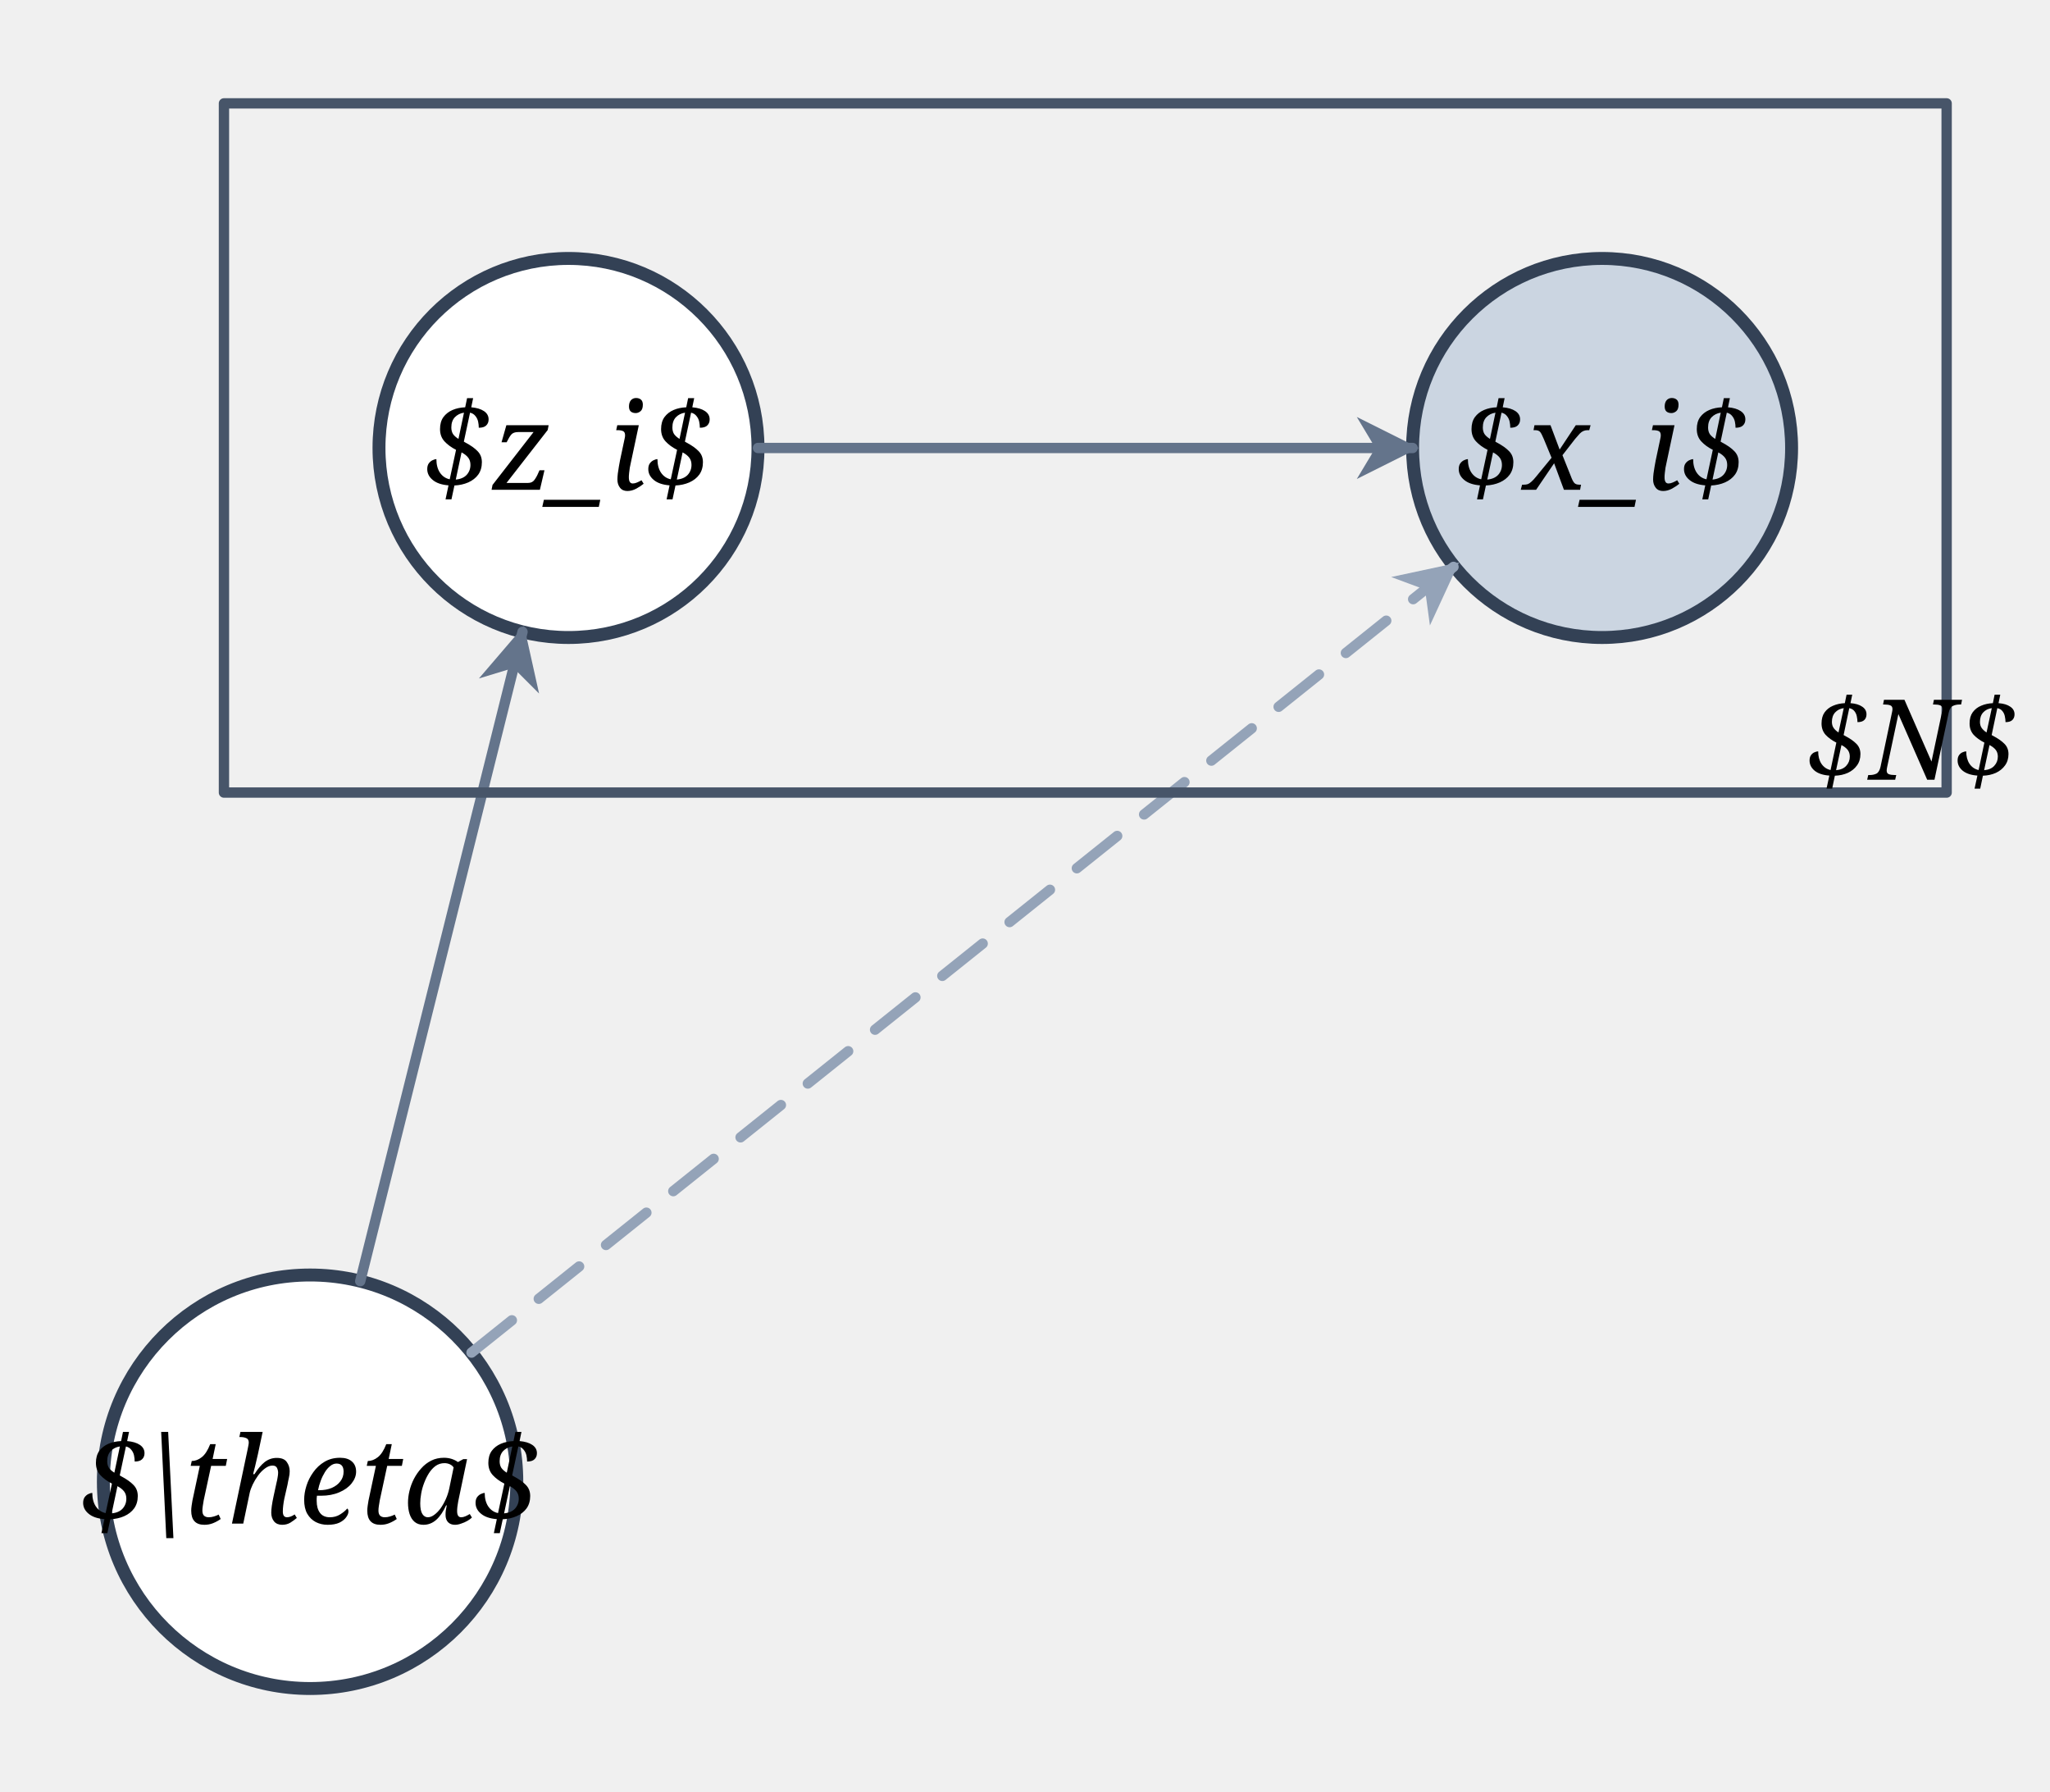
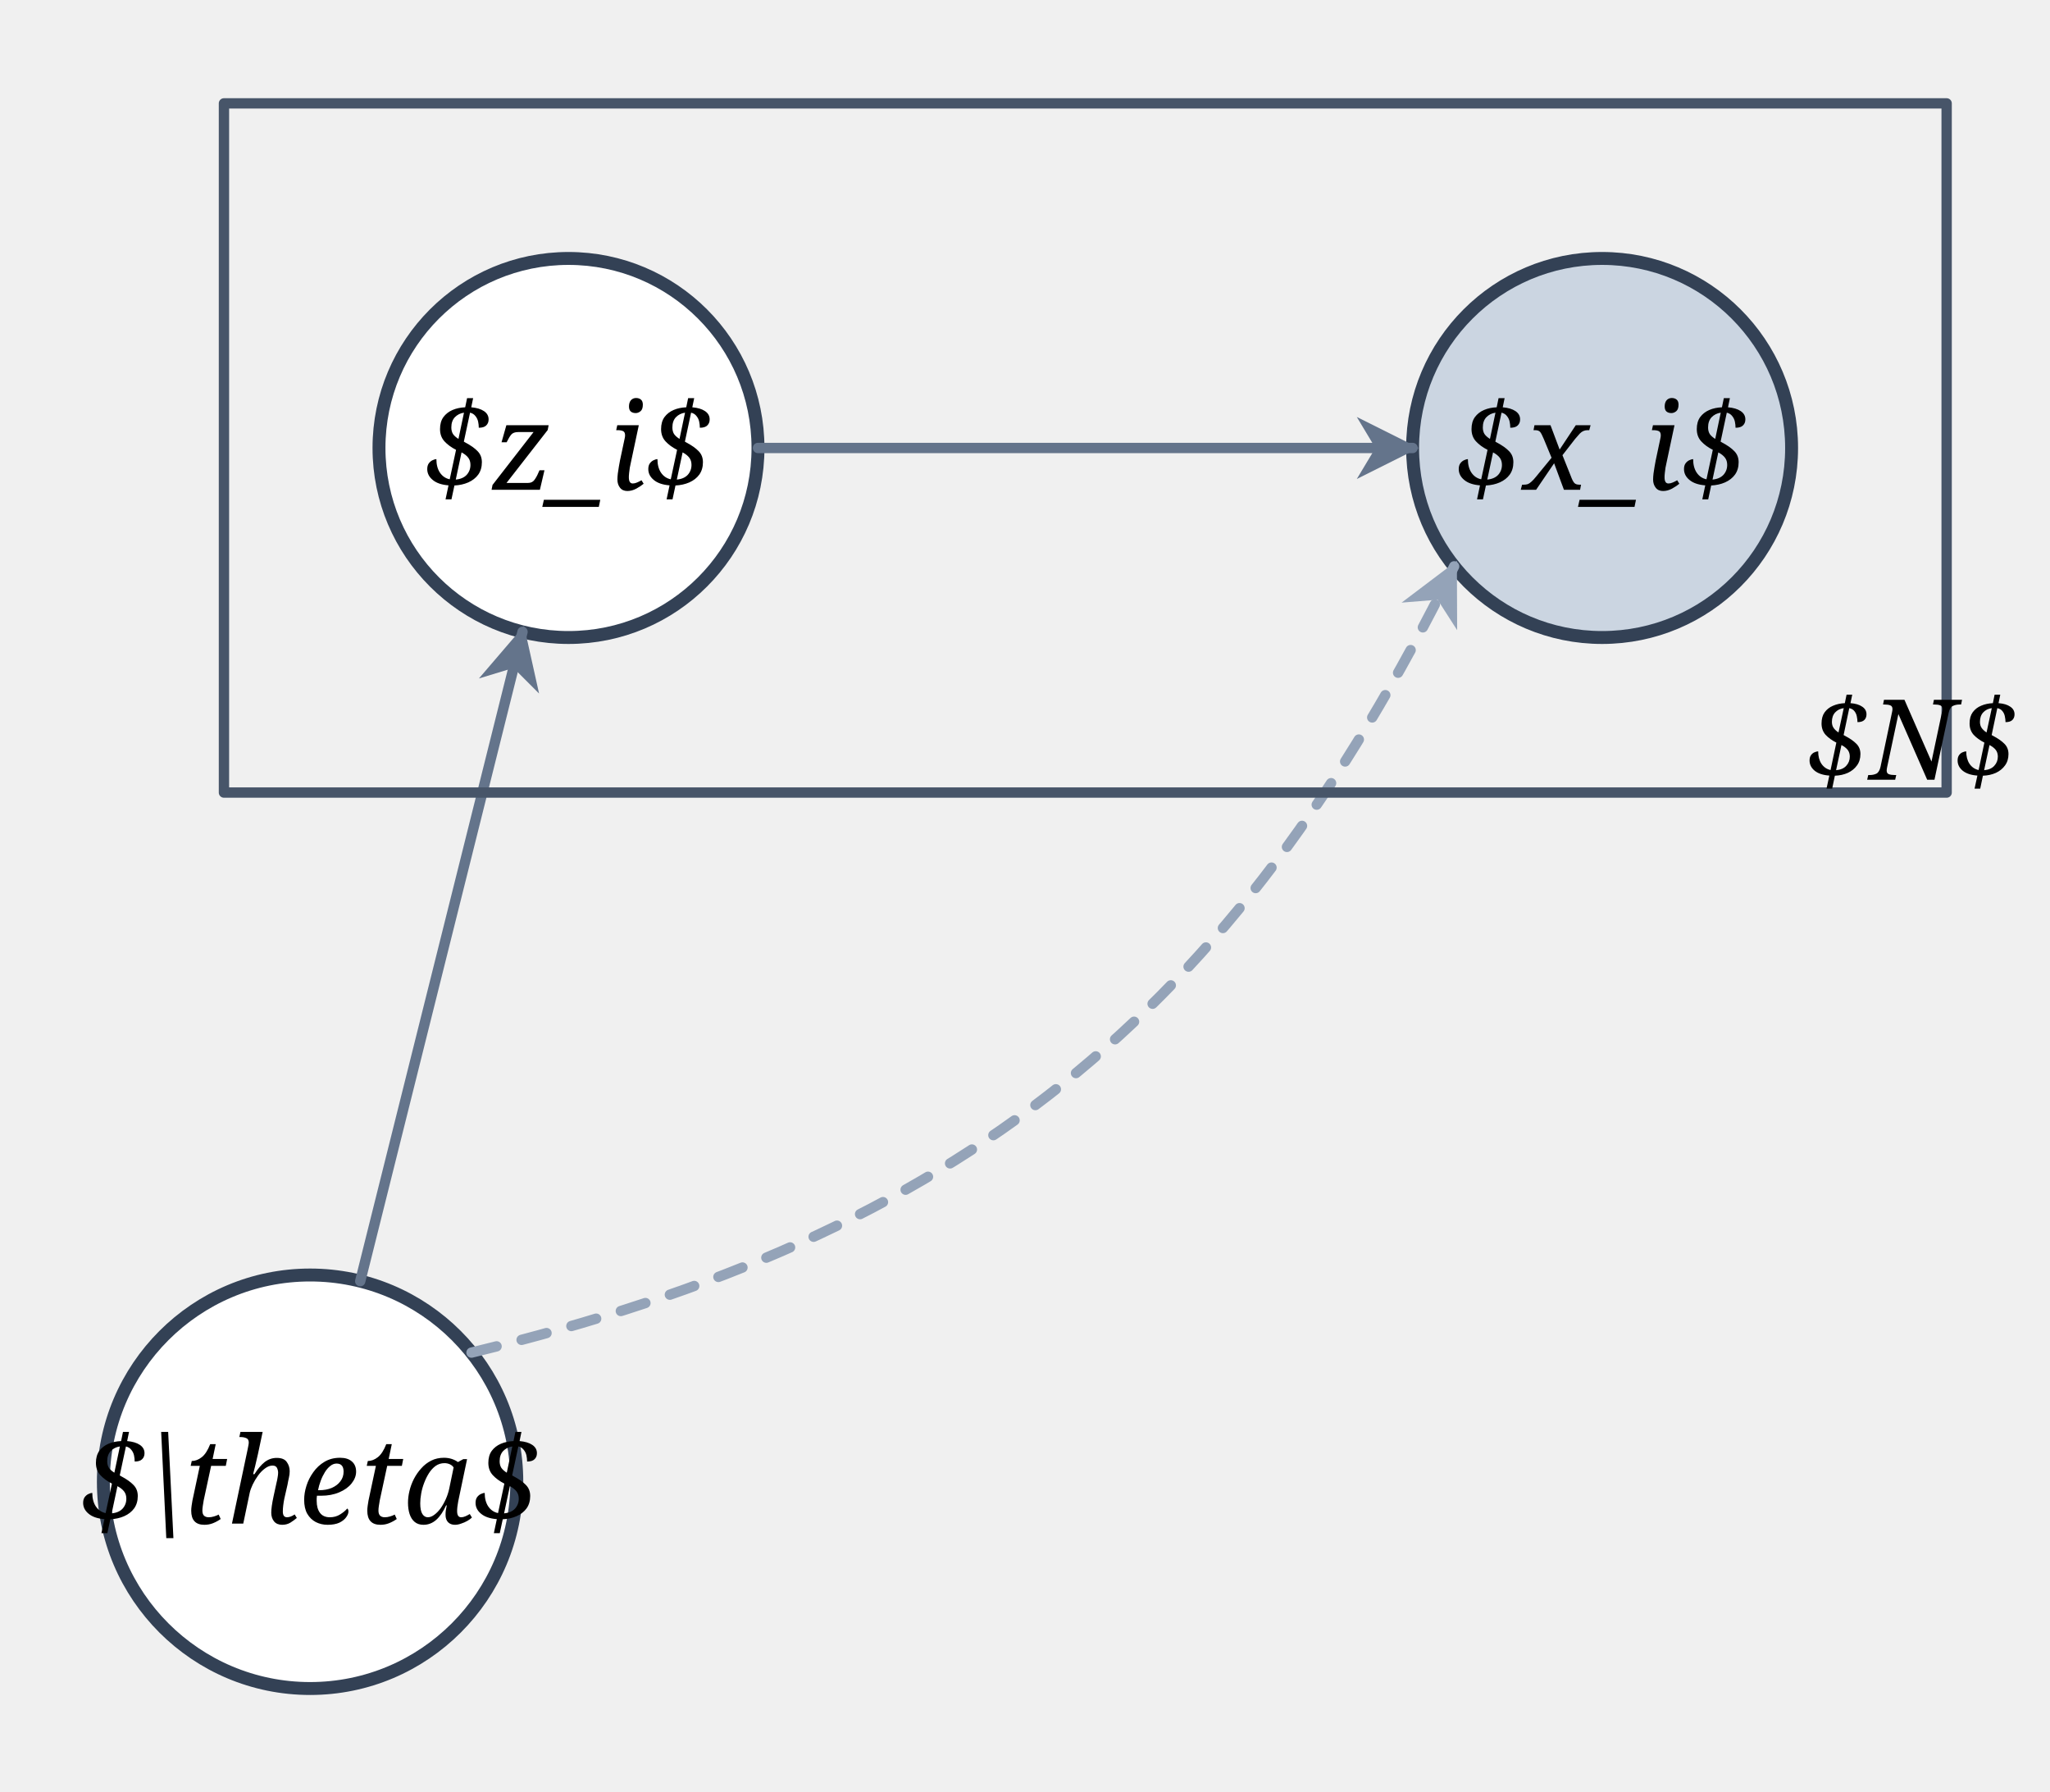
<svg xmlns="http://www.w3.org/2000/svg" width="238" height="208" viewBox="24 28 238 208">
  <defs>
    <marker markerWidth="6" markerHeight="6" viewBox="0 0 10 10" id="arrow-stealth-64748b" refX="9" refY="5" orient="auto">
      <path d="M 0 0 L 10 5 L 0 10 L 3 5 z" fill="#64748b" />
    </marker>
    <marker markerWidth="6" markerHeight="6" viewBox="0 0 10 10" id="arrow-stealth-94a3b8" refX="9" refY="5" orient="auto">
      <path d="M 0 0 L 10 5 L 0 10 L 3 5 z" fill="#94a3b8" />
    </marker>
  </defs>
  <g>
    <path d="M 68 80 A 22 22 0 1 0 112 80 A 22 22 0 1 0 68 80" stroke="#334155" stroke-width="1.5" stroke-opacity="1" stroke-linecap="round" stroke-linejoin="round" fill="#ffffff" fill-opacity="1" opacity="1" />
    <text text-anchor="middle" dominant-baseline="middle" x="90" y="80" font-family="serif" font-size="14" font-style="italic" fill="#000">$z_i$</text>
  </g>
  <g>
    <path d="M 188 80 A 22 22 0 1 0 232 80 A 22 22 0 1 0 188 80" stroke="#334155" stroke-width="1.5" stroke-opacity="1" stroke-linecap="round" stroke-linejoin="round" fill="#cbd5e1" fill-opacity="1" opacity="1" />
    <text text-anchor="middle" dominant-baseline="middle" x="210" y="80" font-family="serif" font-size="14" font-style="italic" fill="#000">$x_i$</text>
  </g>
  <g>
    <path d="M 36 200 A 24 24 0 1 0 84 200 A 24 24 0 1 0 36 200" stroke="#334155" stroke-width="1.5" stroke-opacity="1" stroke-linecap="round" stroke-linejoin="round" fill="#ffffff" fill-opacity="1" opacity="1" />
    <text text-anchor="middle" dominant-baseline="middle" x="60" y="200" font-family="serif" font-size="14" font-style="italic" fill="#000">$\theta$</text>
  </g>
  <g>
    <path d="M 65.821 176.717 L 84.664 101.343" stroke="#64748b" stroke-width="1.2" stroke-opacity="1" stroke-linecap="round" stroke-linejoin="round" fill="none" fill-opacity="1" opacity="1" marker-end="url(#arrow-stealth-64748b)" />
  </g>
  <g>
    <path d="M 112 80 L 188 80" stroke="#64748b" stroke-width="1.2" stroke-opacity="1" stroke-linecap="round" stroke-linejoin="round" fill="none" fill-opacity="1" opacity="1" marker-end="url(#arrow-stealth-64748b)" />
  </g>
  <g>
-     <path d="M 78.741 185.007 L 192.821 93.743" stroke="#94a3b8" stroke-width="1.2" stroke-opacity="1" stroke-dasharray="6 4" stroke-linecap="round" stroke-linejoin="round" fill="none" fill-opacity="1" opacity="1" marker-end="url(#arrow-stealth-94a3b8)" />
+     <path d="M 78.741 185.007 C 135.525 171.207, 166.892 146.114, 192.821 93.743" stroke="#94a3b8" stroke-width="1.2" stroke-opacity="1" stroke-dasharray="3 3" stroke-linecap="round" stroke-linejoin="round" fill="none" fill-opacity="1" opacity="1" marker-end="url(#arrow-stealth-94a3b8)" />
  </g>
  <rect width="200" height="80" stroke="#475569" stroke-width="1.2" stroke-opacity="1" stroke-linecap="round" stroke-linejoin="round" fill="none" fill-opacity="1" opacity="1" x="50" y="40" />
  <text text-anchor="middle" dominant-baseline="middle" x="246" y="114" font-family="serif" font-size="13" font-style="italic" fill="#000">$N$</text>
</svg>
